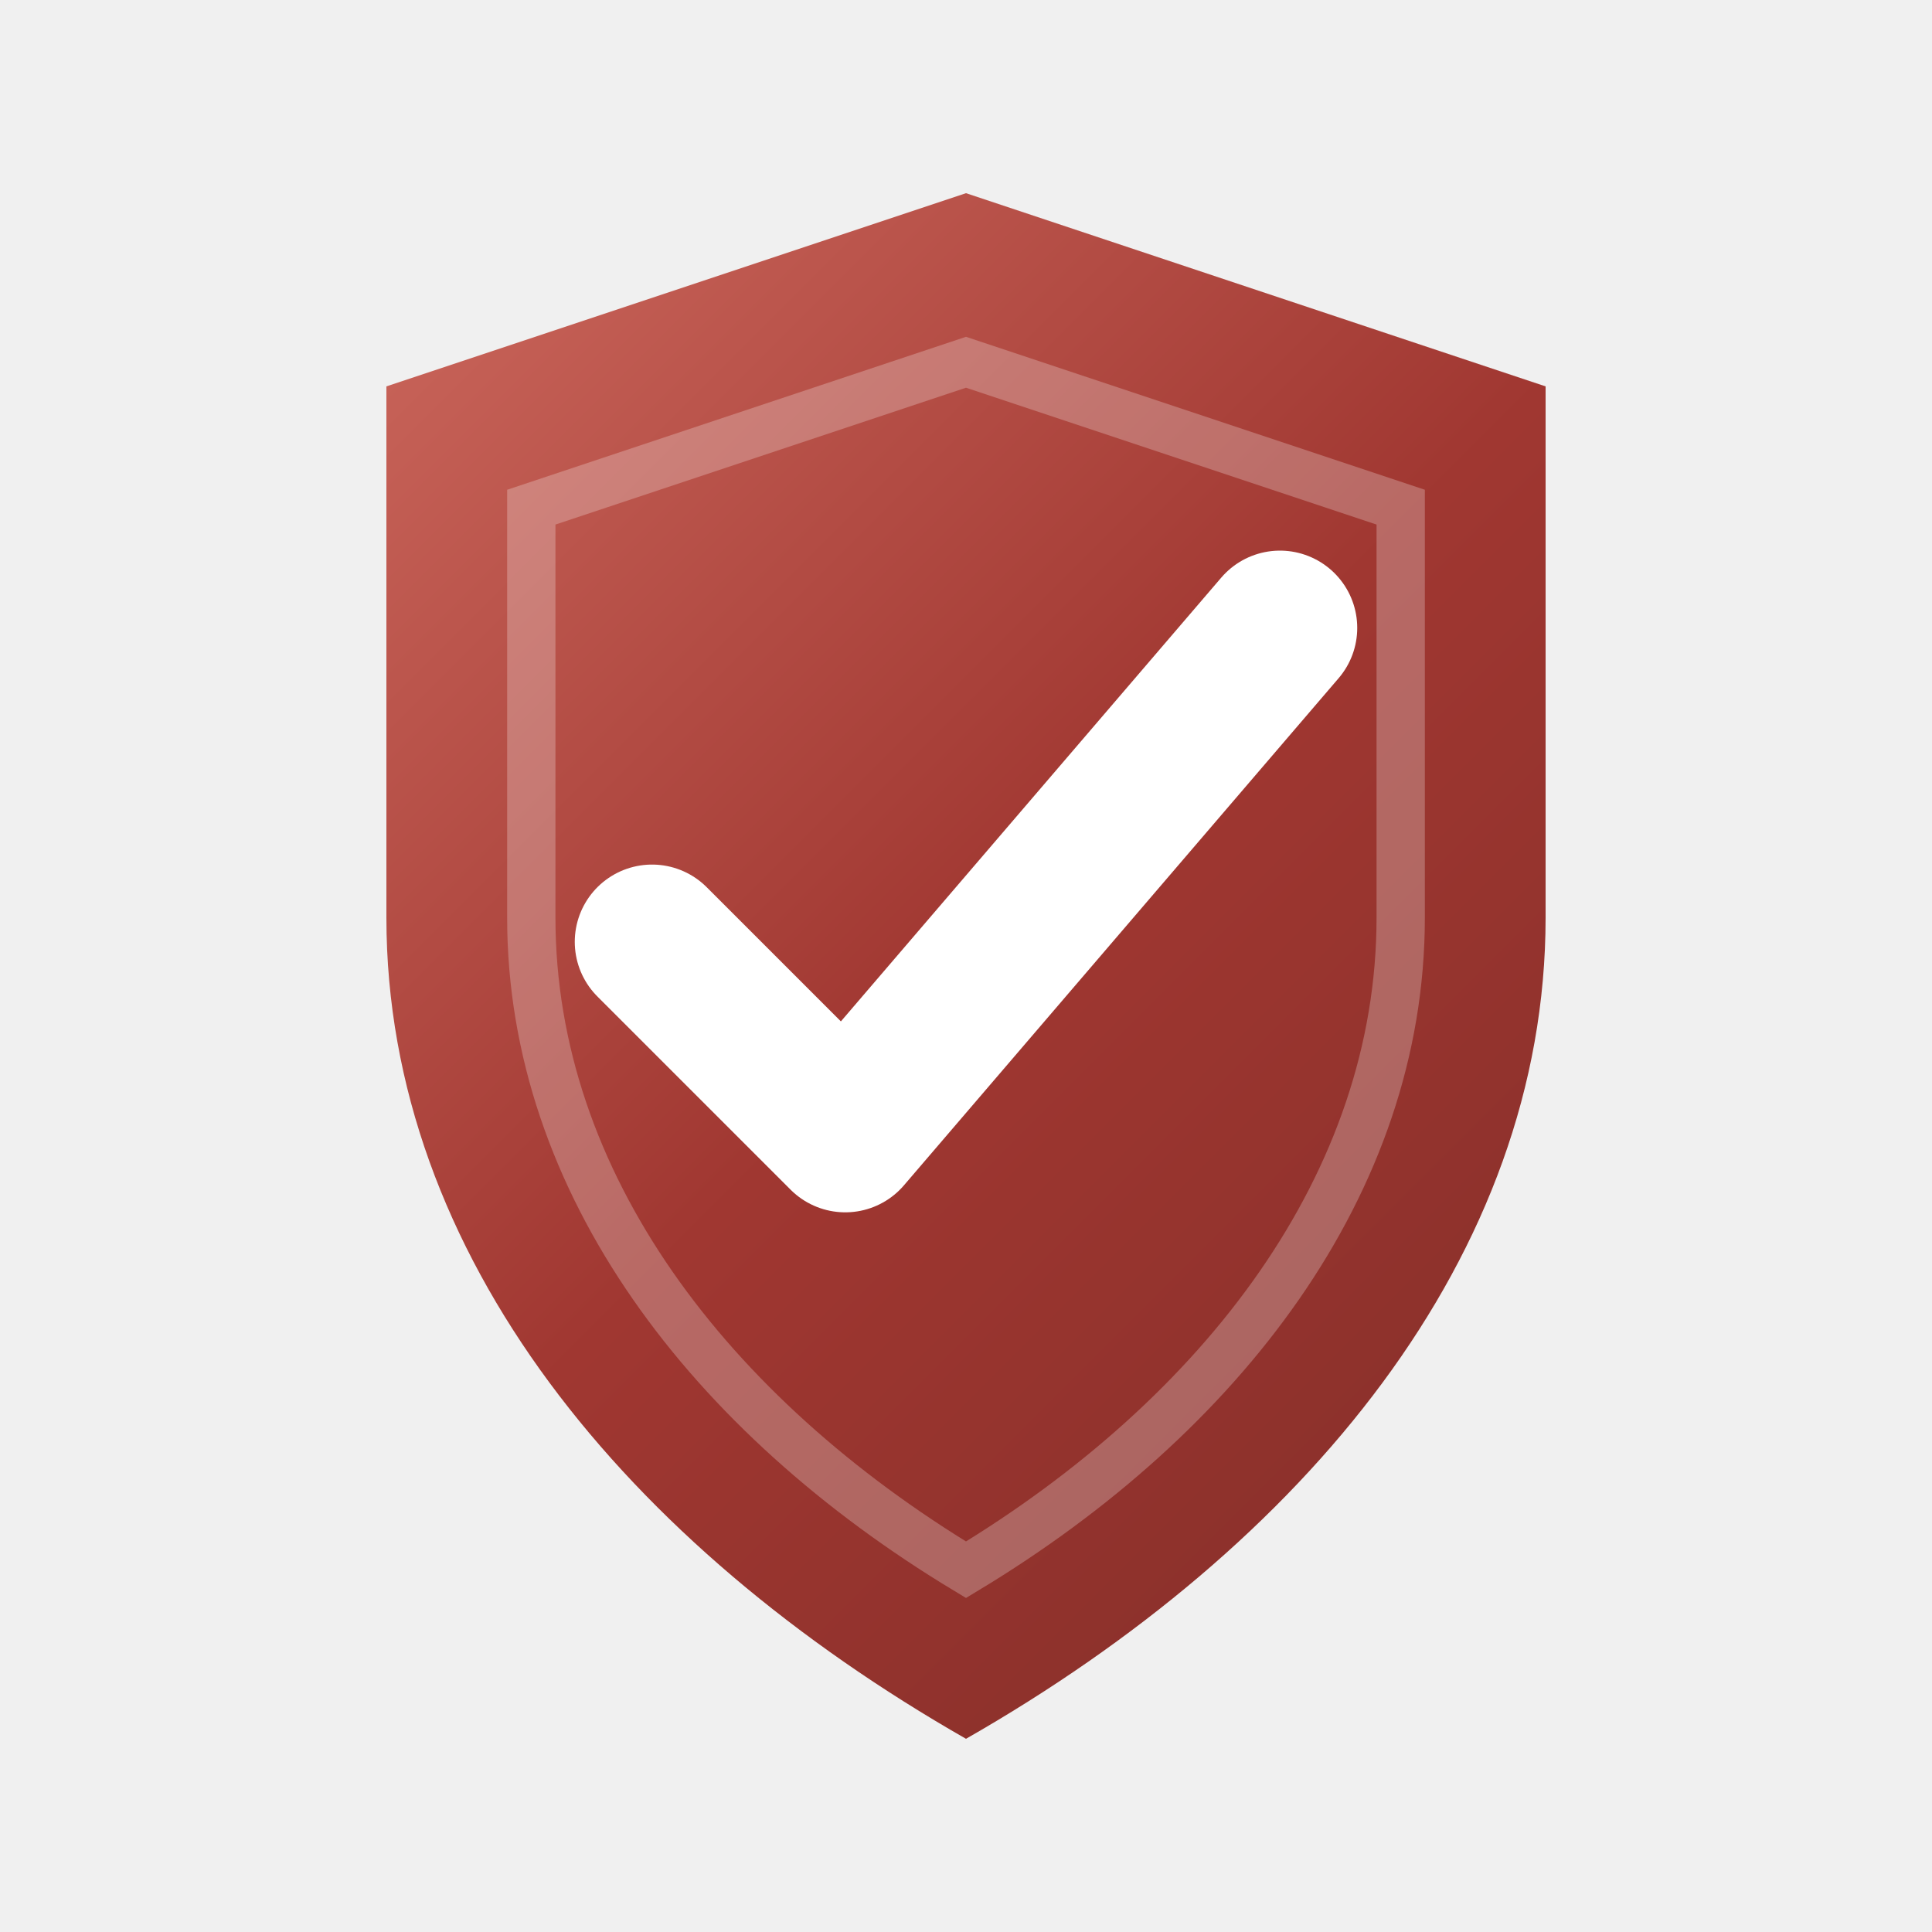
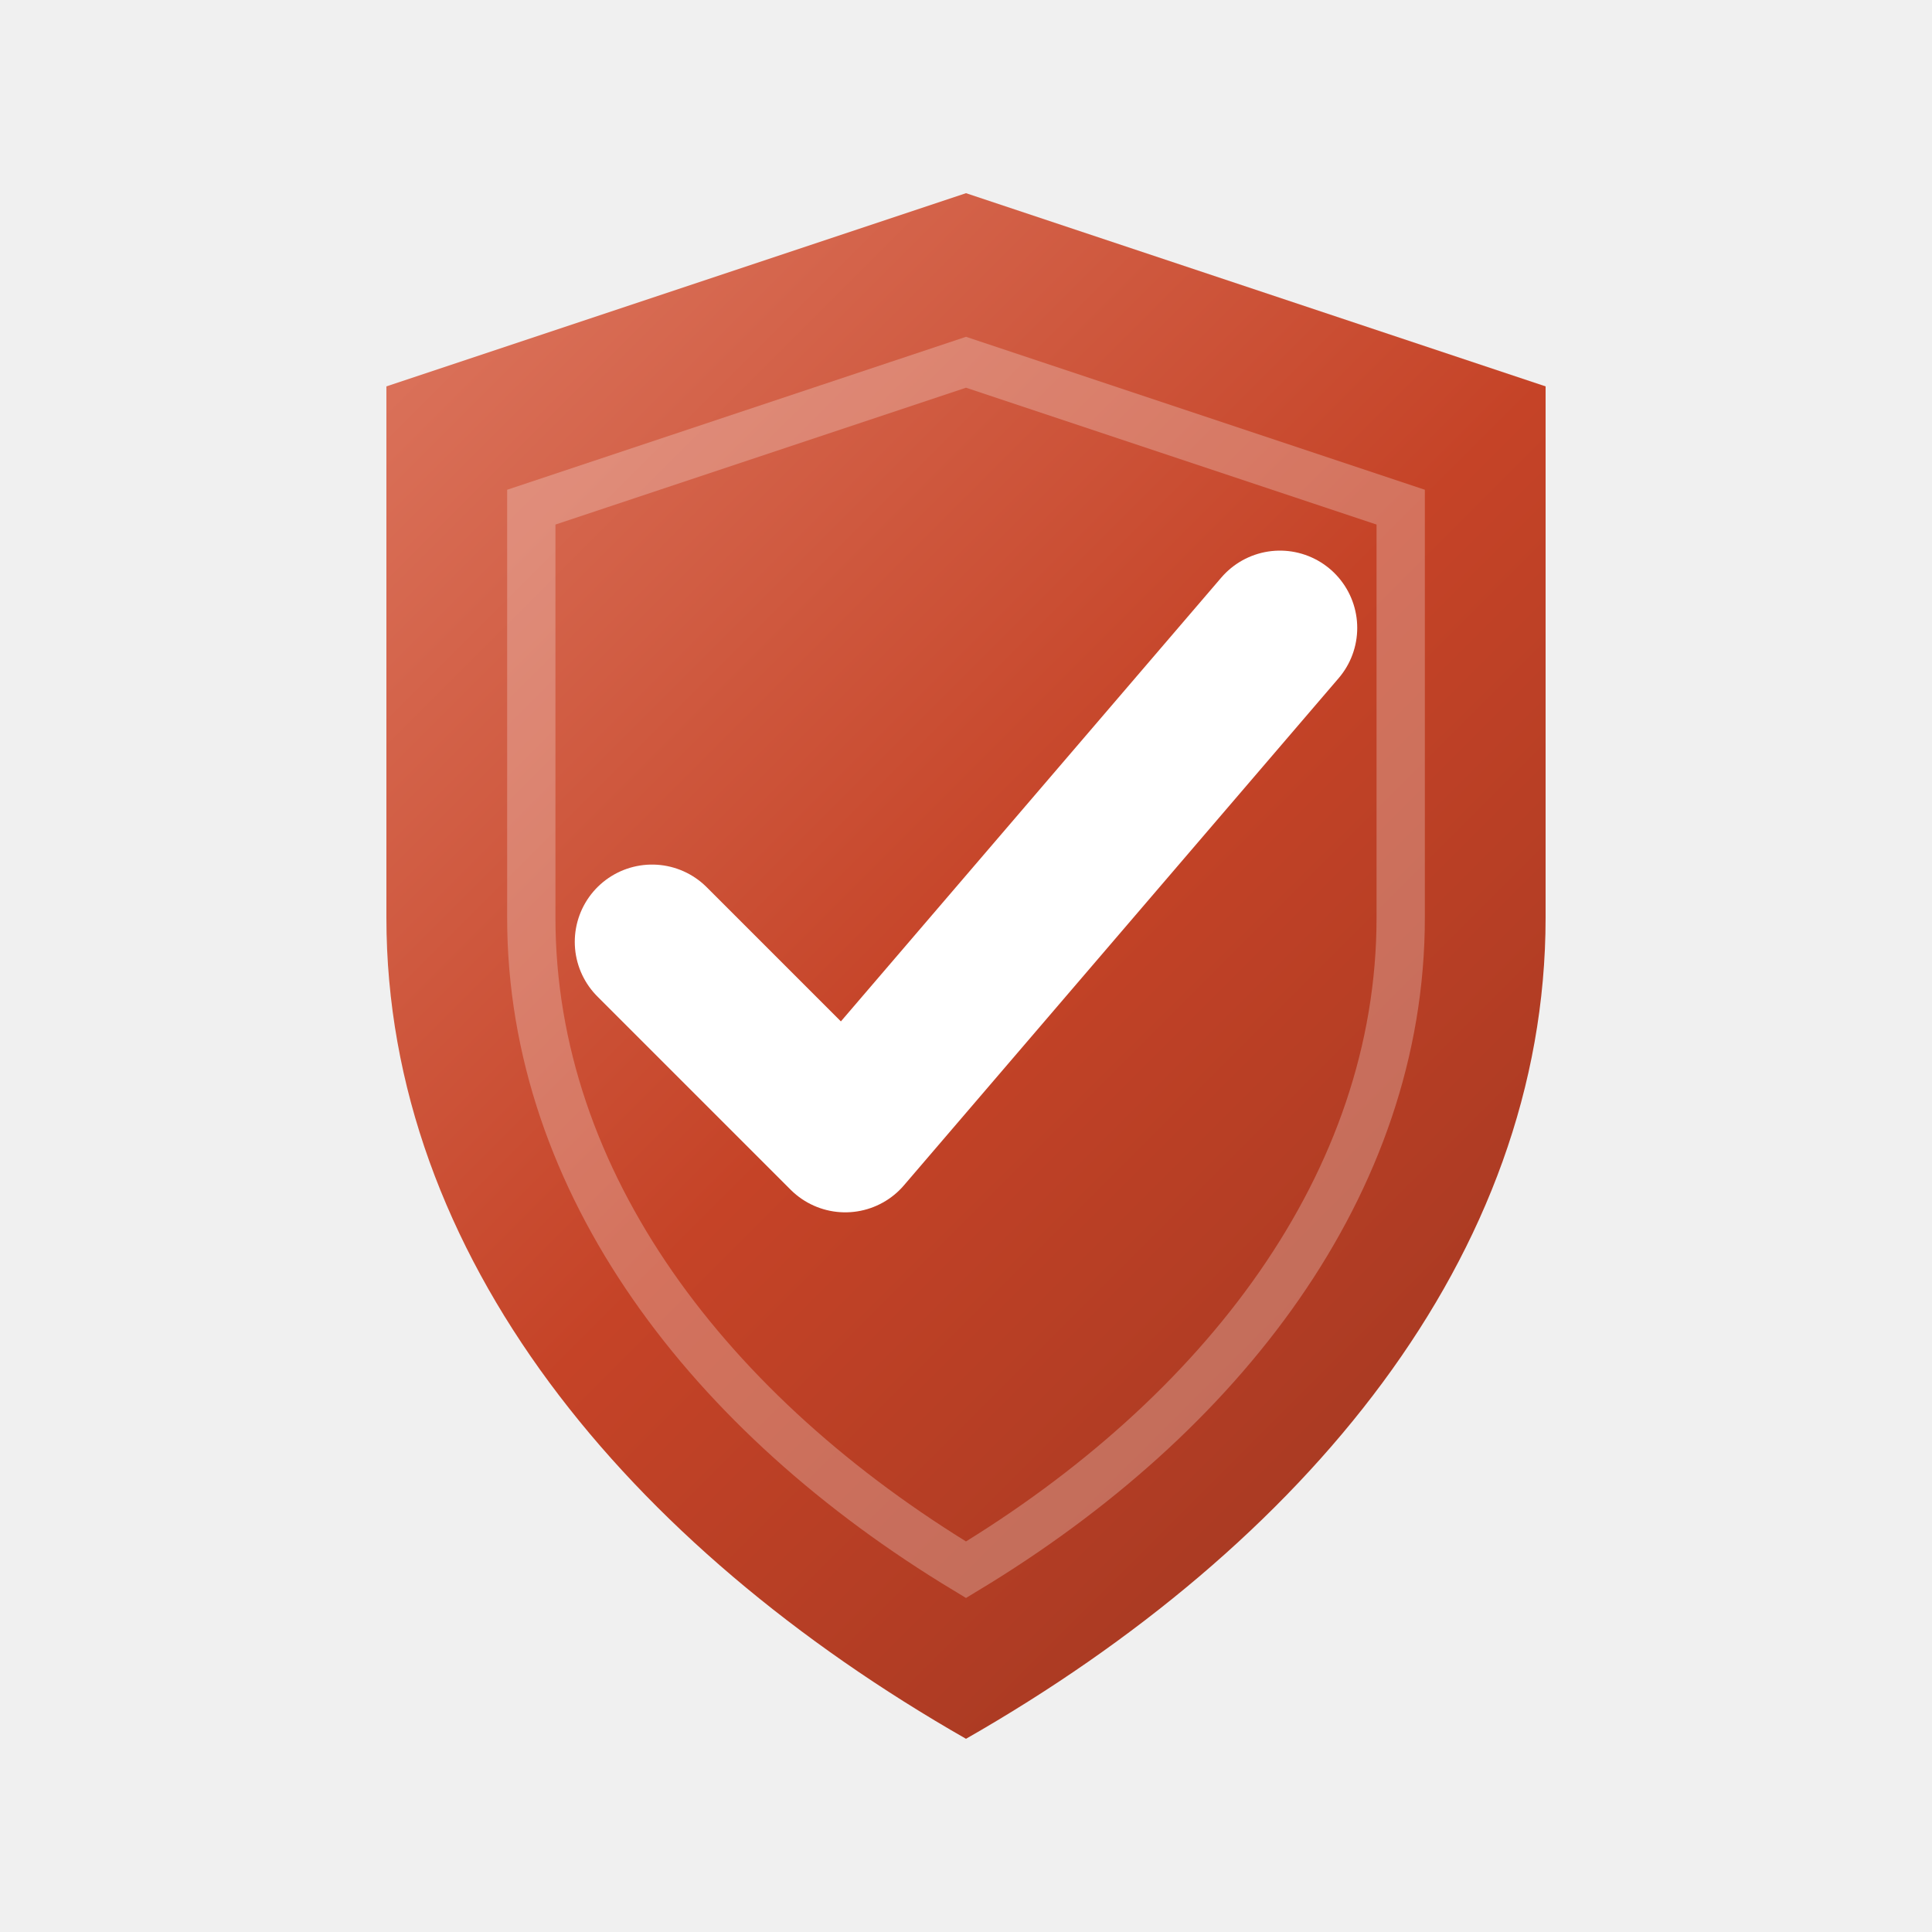
<svg xmlns="http://www.w3.org/2000/svg" viewBox="0 0 40 40" fill="none">
  <defs>
    <linearGradient id="pv" x1="0" y1="0" x2="40" y2="40" gradientUnits="userSpaceOnUse">
-       <stop stop-color="#df7d70" />
-       <stop offset="0.5" stop-color="#a03731" />
-       <stop offset="1" stop-color="#762a25" />
+       <stop stop-color="#e88f7a" />
+       <stop offset="0.5" stop-color="#c54327" />
+       <stop offset="1" stop-color="#8a301e" />
    </linearGradient>
  </defs>
  <path d="M20 4 L32 8 L32 19 C32 26 27 32 20 36 C13 32 8 26 8 19 L8 8 Z" fill="url(#pv)" />
  <path d="M20 7.5 L29 10.5 L29 19 C29 24.5 25.3 29.3 20 32.5 C14.7 29.3 11 24.5 11 19 L11 10.5 Z" stroke="white" stroke-opacity="0.25" stroke-width="1" fill="none" />
  <path d="M13.5 19.5 L17.5 23.5 L26.5 13" stroke="white" stroke-width="3.2" stroke-linecap="round" stroke-linejoin="round" />
</svg>
